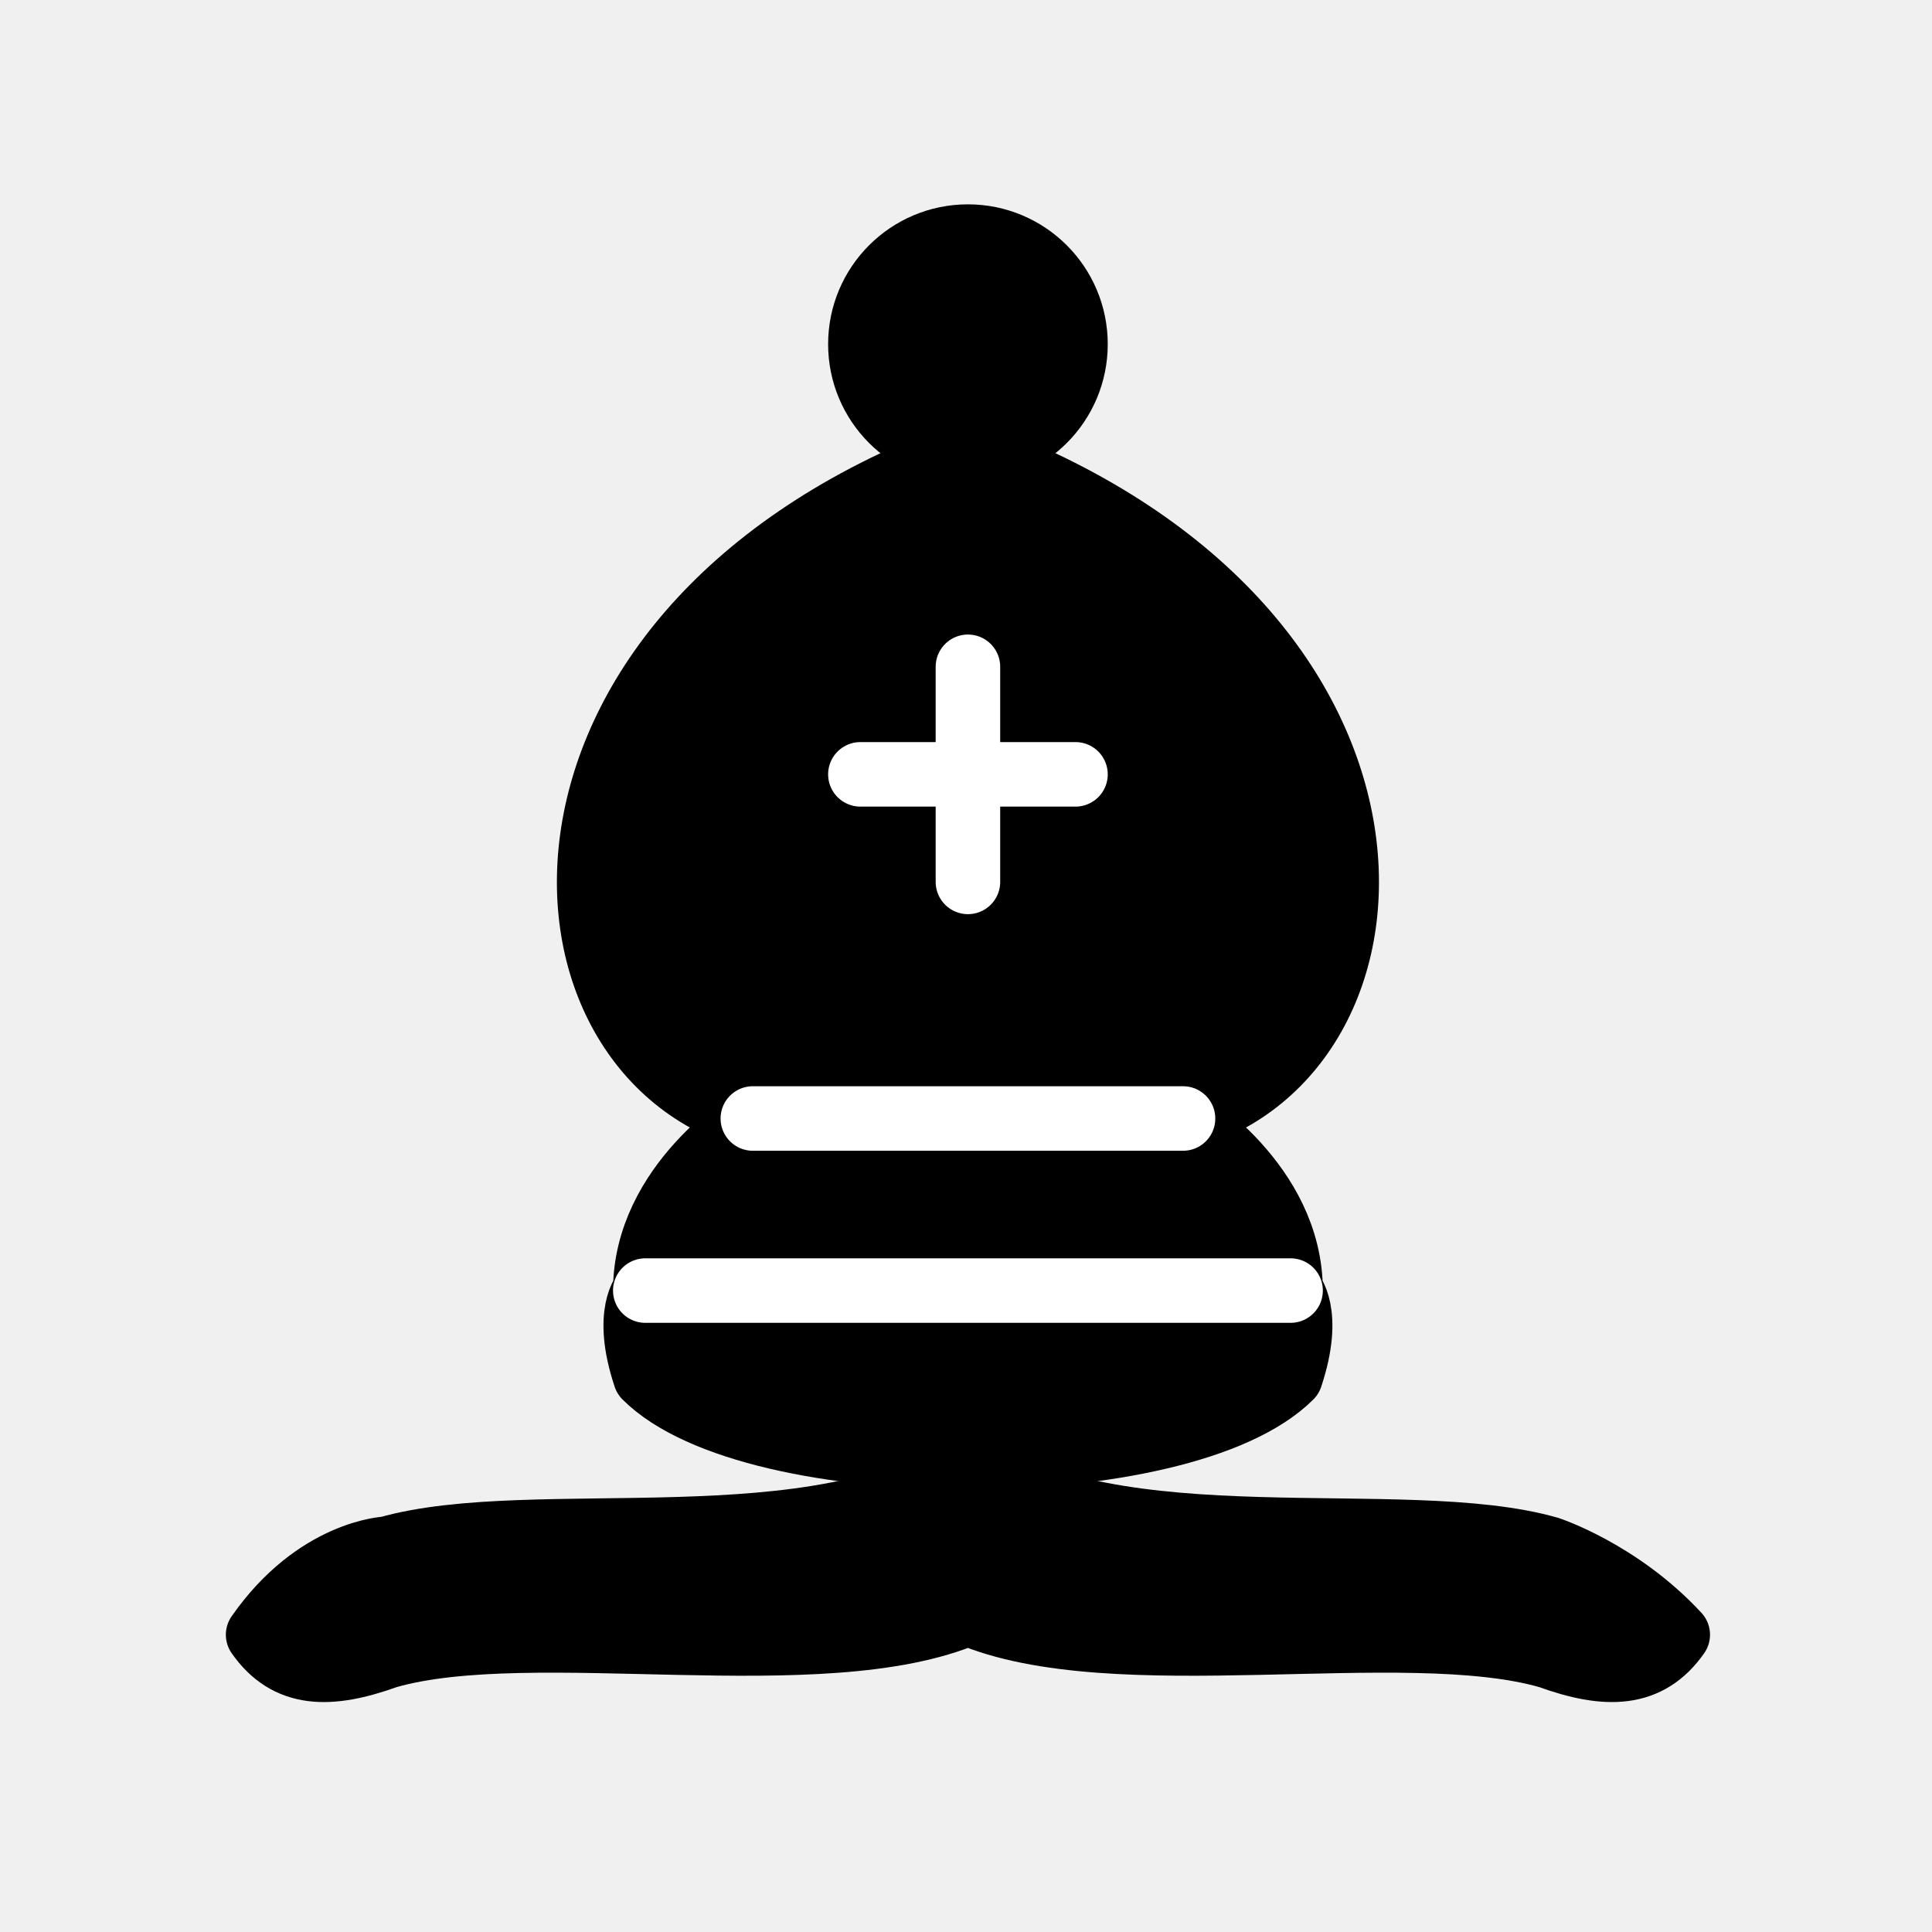
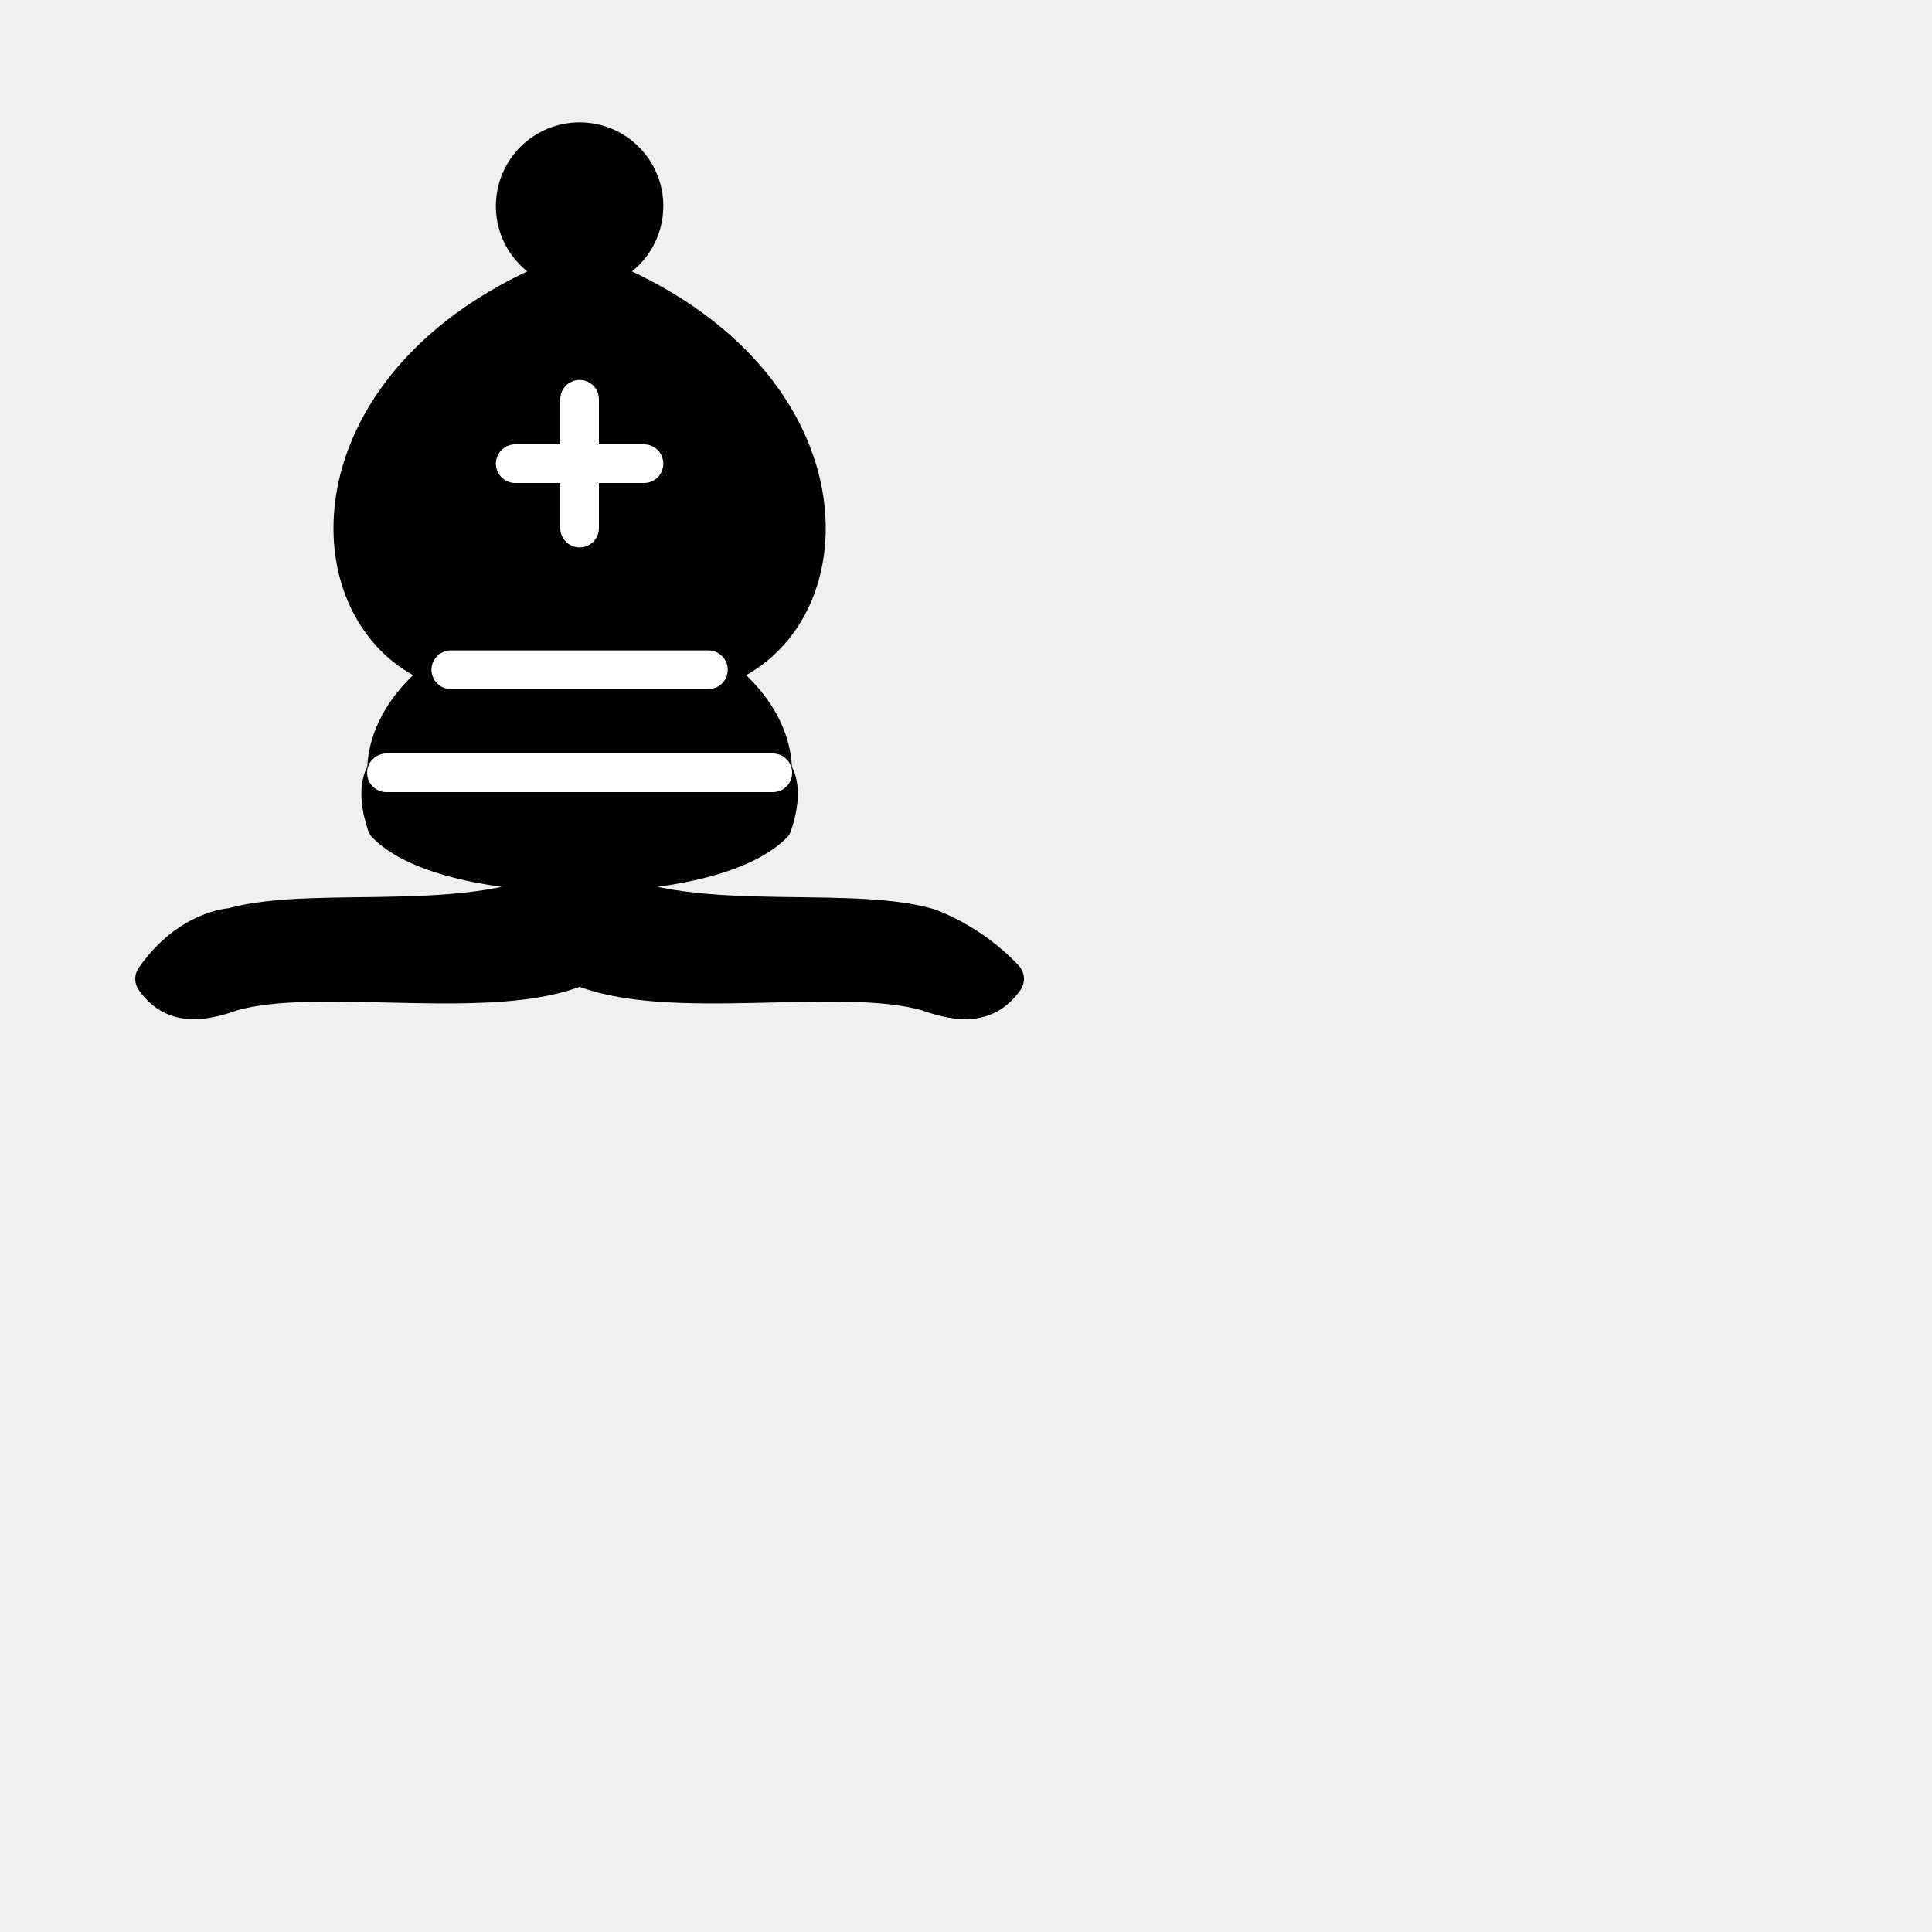
<svg xmlns="http://www.w3.org/2000/svg" version="1.1" width="75" height="75">
-   <g style="opacity:1; fill:none; fill-rule:evenodd; fill-opacity:1; stroke:#000000; stroke-width:1.5; stroke-linecap:round; stroke-linejoin:round; stroke-miterlimit:4; stroke-dasharray:none; stroke-opacity:1;" transform="scale(1.67)">
+   <g style="opacity:1; fill:none; fill-rule:evenodd; fill-opacity:1; stroke:#000000; stroke-width:1.5; stroke-linecap:round; stroke-linejoin:round; stroke-miterlimit:4; stroke-dasharray:none; stroke-opacity:1;">
    <g style="fill:#000000; stroke:#000000; stroke-linecap:butt;">
      <path d="M 9,36 C 12.39,35.03 19.11,36.43 22.5,34 C 25.89,36.43 32.61,35.03 36,36 C 36,36 37.65,36.54 39,38 C 38.32,38.97 37.35,38.99 36,38.5 C 32.61,37.53 25.89,38.96 22.5,37.5 C 19.11,38.96 12.39,37.53 9,38.5 C 7.646,38.99 6.677,38.97 6,38 C 7.354,36.06 9,36 9,36 z" />
      <path d="M 15,32 C 17.5,34.5 27.5,34.5 30,32 C 30.5,30.5 30,30 30,30 C 30,27.5 27.5,26 27.5,26 C 33,24.5 33.5,14.5 22.5,10.5 C 11.5,14.5 12,24.5 17.5,26 C 17.5,26 15,27.5 15,30 C 15,30 14.5,30.5 15,32 z" />
      <path d="M 25 8 A 2.5 2.5 0 1 1  20,8 A 2.5 2.5 0 1 1  25 8 z" />
    </g>
    <path d="M 17.5,26 L 27.5,26 M 15,30 L 30,30 M 22.5,15.5 L 22.5,20.5 M 20,18 L 25,18" style="fill:none; stroke:#ffffff; stroke-linejoin:miter;" />
  </g>
</svg>
